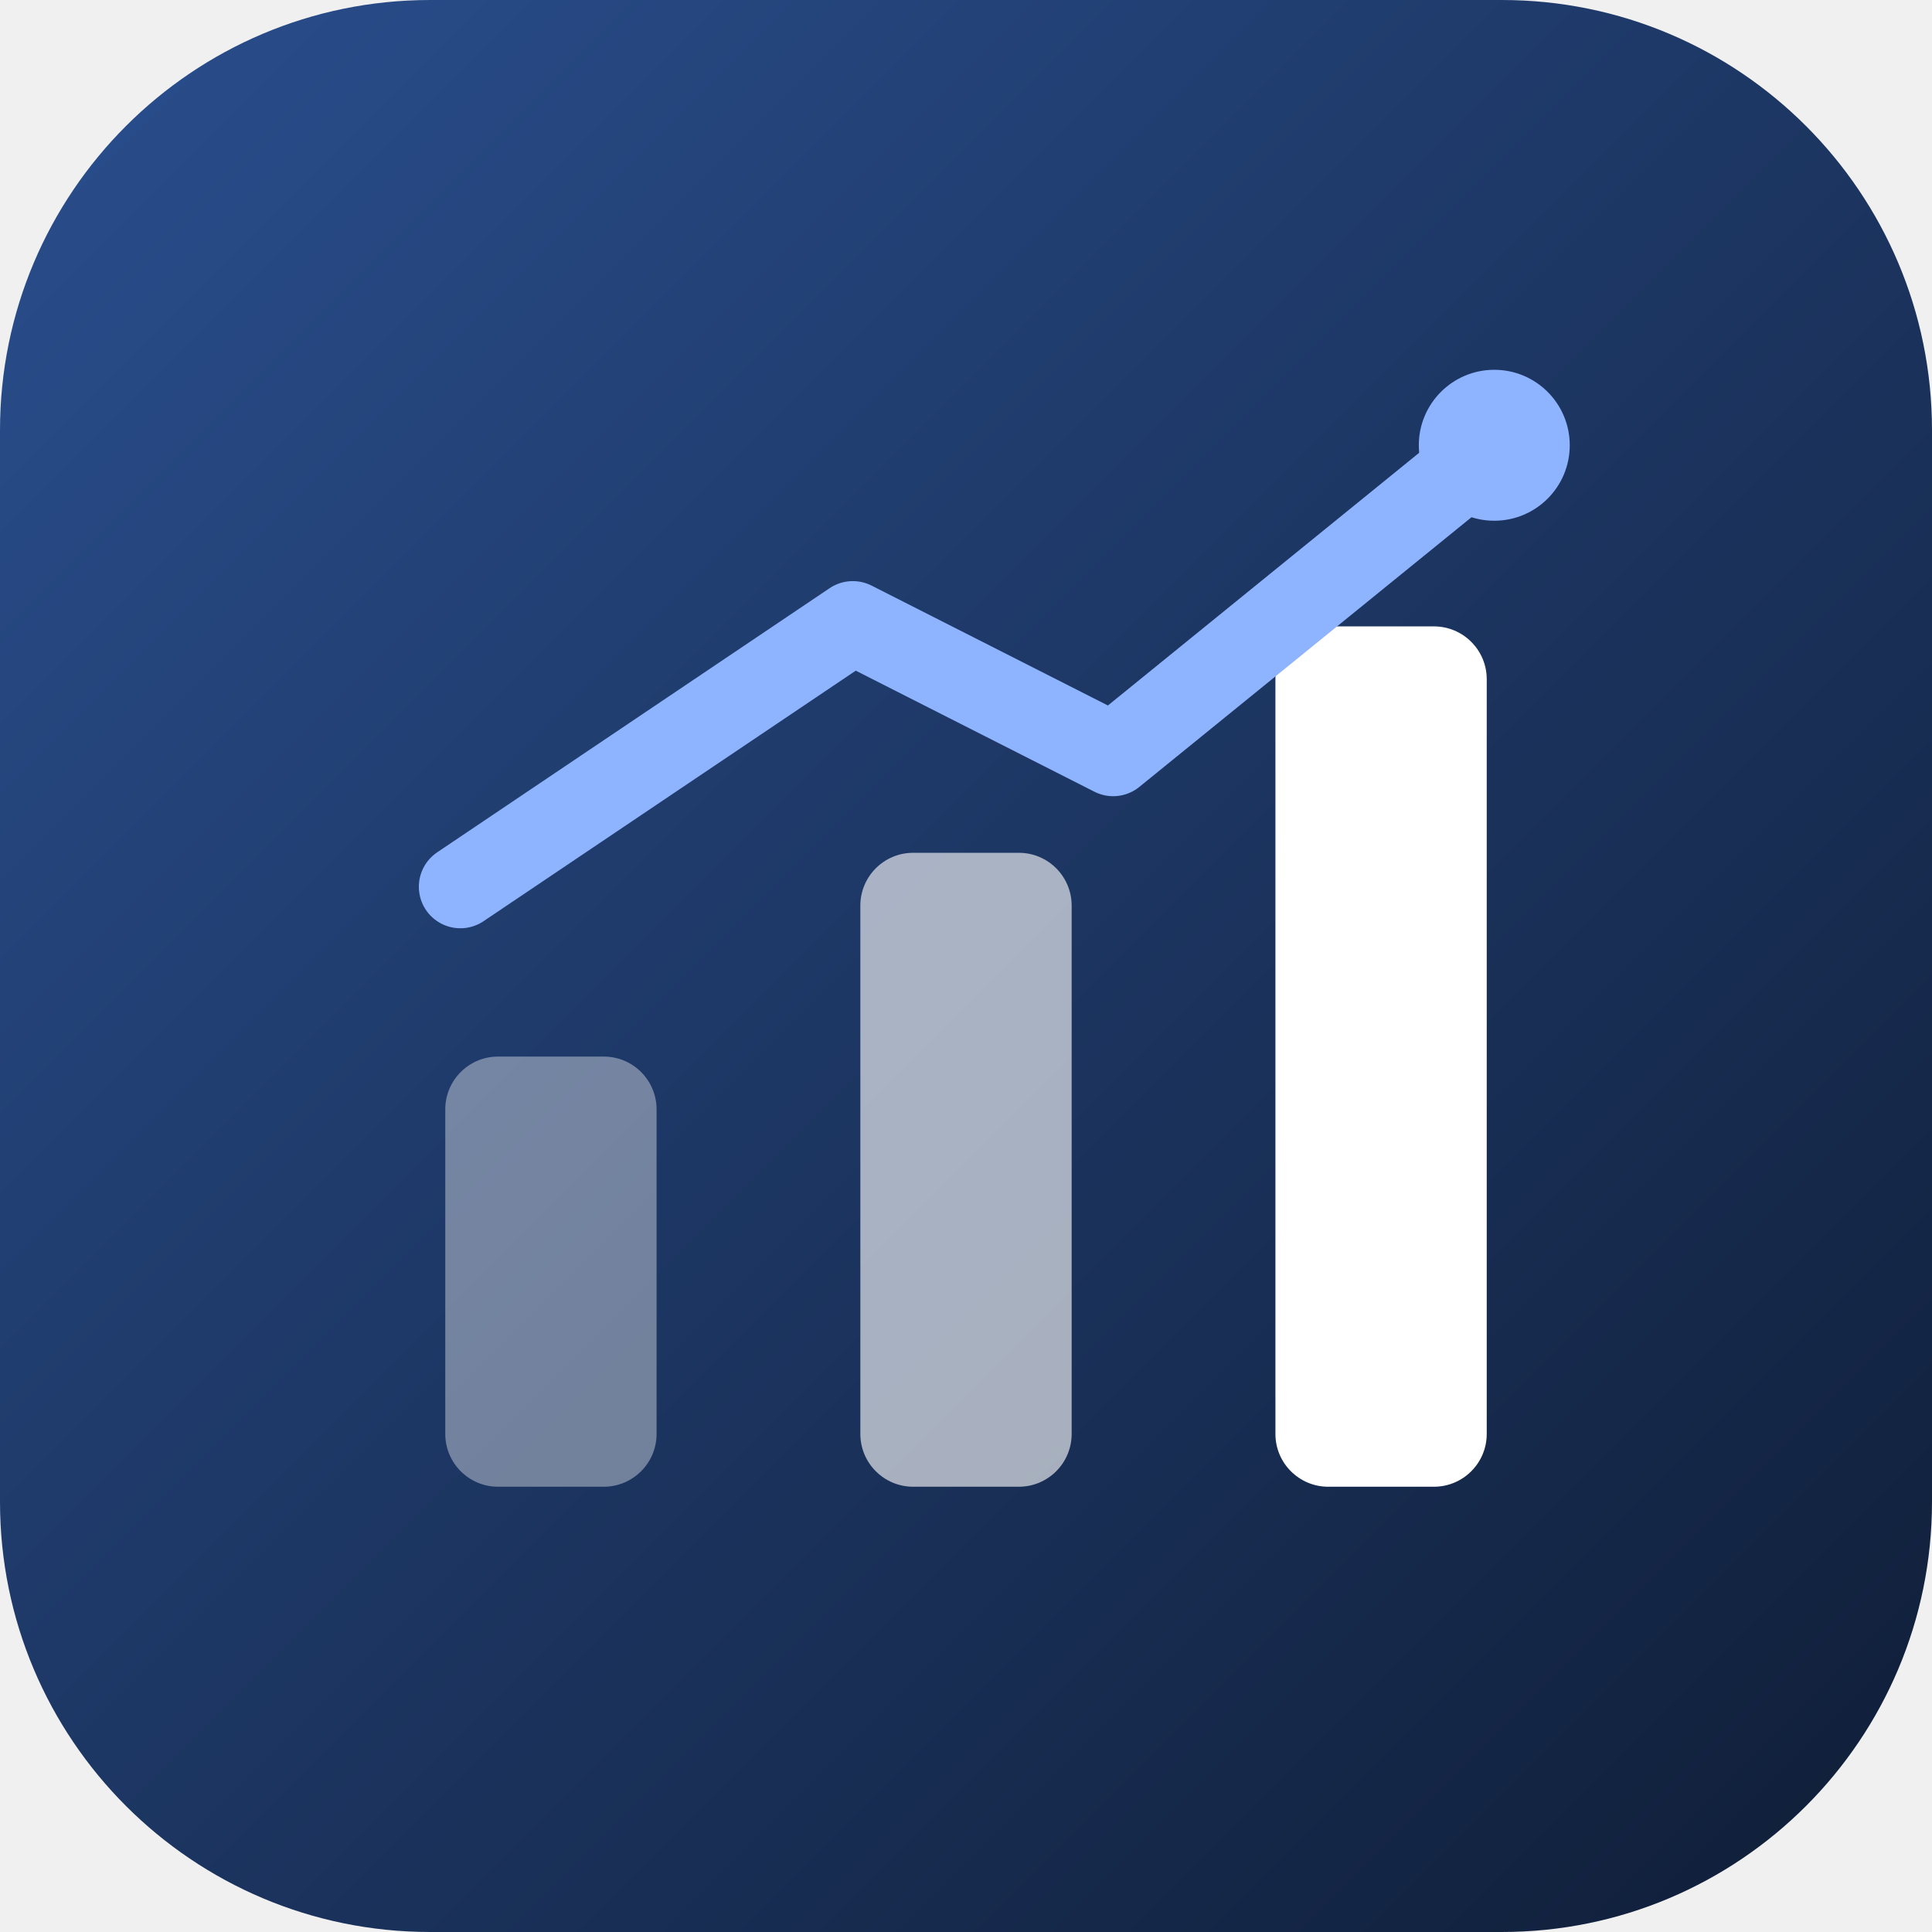
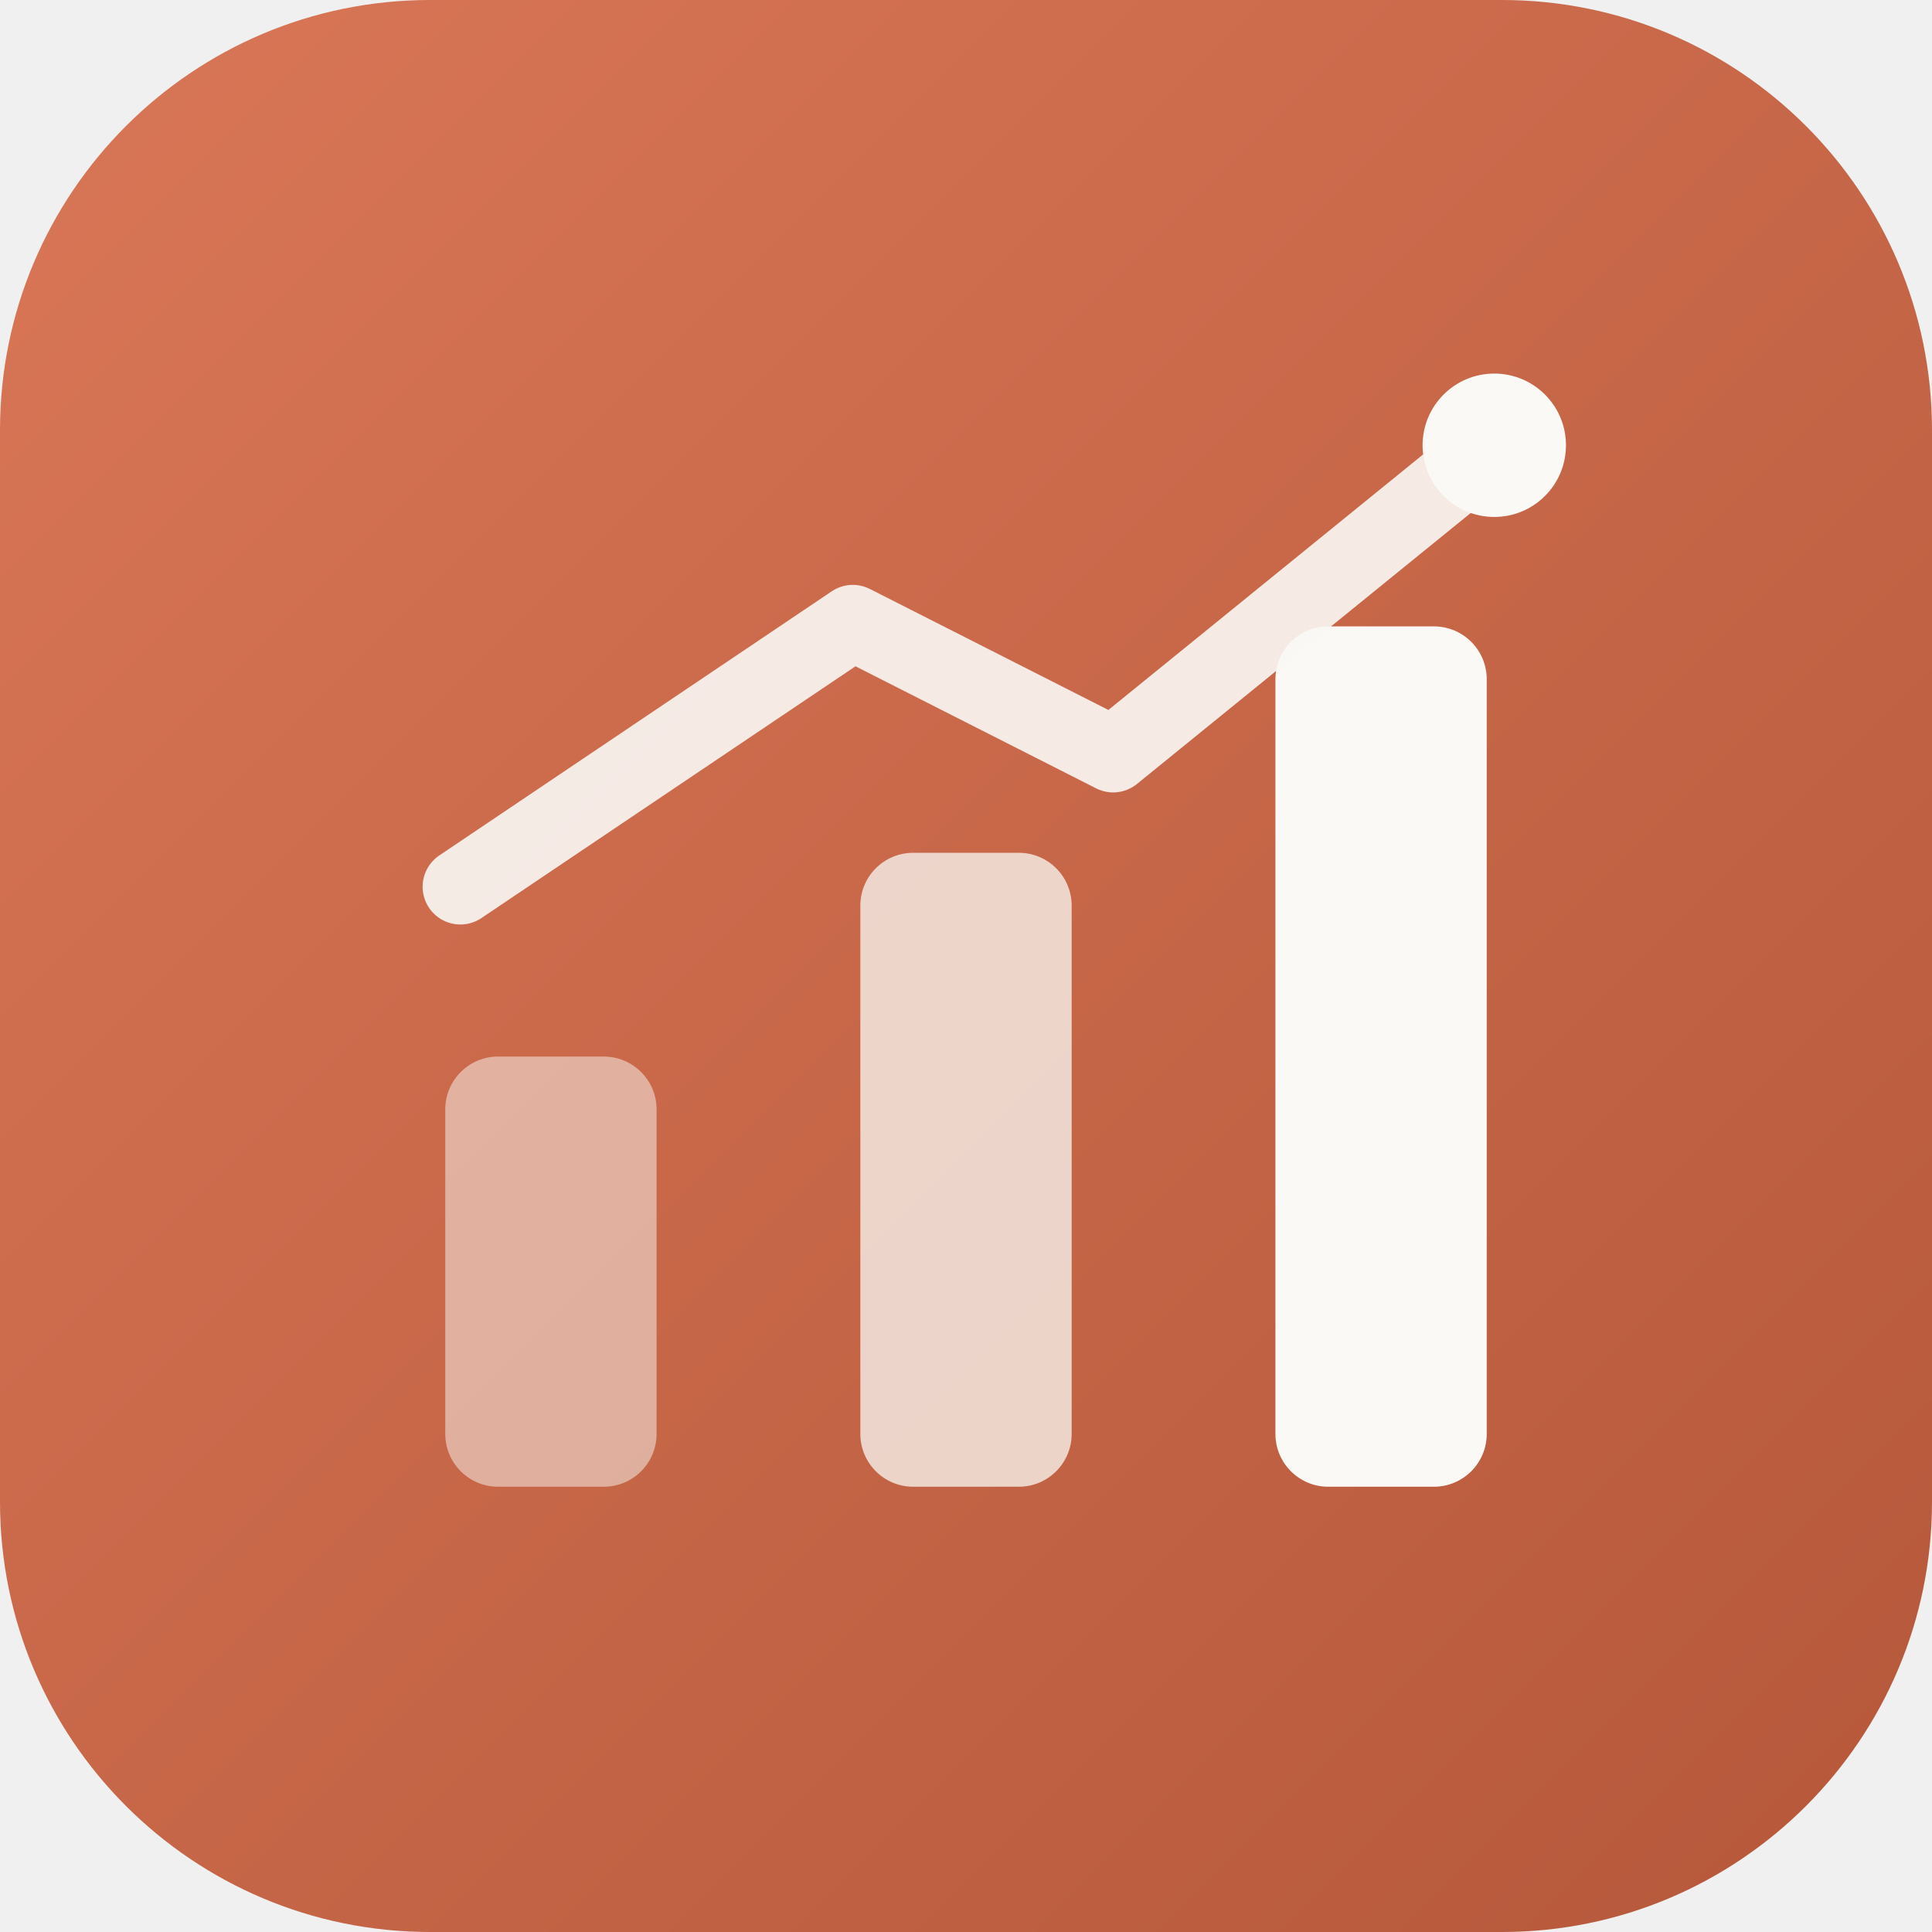
<svg xmlns="http://www.w3.org/2000/svg" viewBox="0 0 1024 1024">
  <defs>
    <linearGradient id="bg" x1="0" y1="0" x2="1" y2="1">
-       <stop offset="0" stop-color="#2a4f8f" />
-       <stop offset="1" stop-color="#0f1d36" />
+       <stop offset="0" stop-color="#D97757" />
+       <stop offset="1" stop-color="#B5573A" />
    </linearGradient>
  </defs>
  <rect width="1024" height="1024" rx="228" fill="url(#bg)" />
-   <rect x="236" y="560" width="112" height="228" rx="28" fill="#ffffff" fill-opacity="0.38" />
-   <rect x="456" y="452" width="112" height="336" rx="28" fill="#ffffff" fill-opacity="0.62" />
-   <rect x="676" y="332" width="112" height="456" rx="28" fill="#ffffff" />
-   <path d="M244 470 L452 330 L590 400 L792 236" fill="none" stroke="#8fb4ff" stroke-width="44" stroke-linecap="round" stroke-linejoin="round" />
-   <circle cx="792" cy="236" r="40" fill="#8fb4ff" />
+   <rect x="236" y="560" width="112" height="228" rx="28" fill="#FAF9F5" fill-opacity="0.5" />
+   <rect x="456" y="452" width="112" height="336" rx="28" fill="#FAF9F5" fill-opacity="0.75" />
+   <rect x="676" y="332" width="112" height="456" rx="28" fill="#FAF9F5" />
+   <path d="M244 470 L452 330 L590 400 L792 236" fill="none" stroke="#FAF9F5" stroke-width="40" stroke-linecap="round" stroke-linejoin="round" stroke-opacity="0.9" />
+   <circle cx="792" cy="236" r="38" fill="#FAF9F5" />
</svg>
